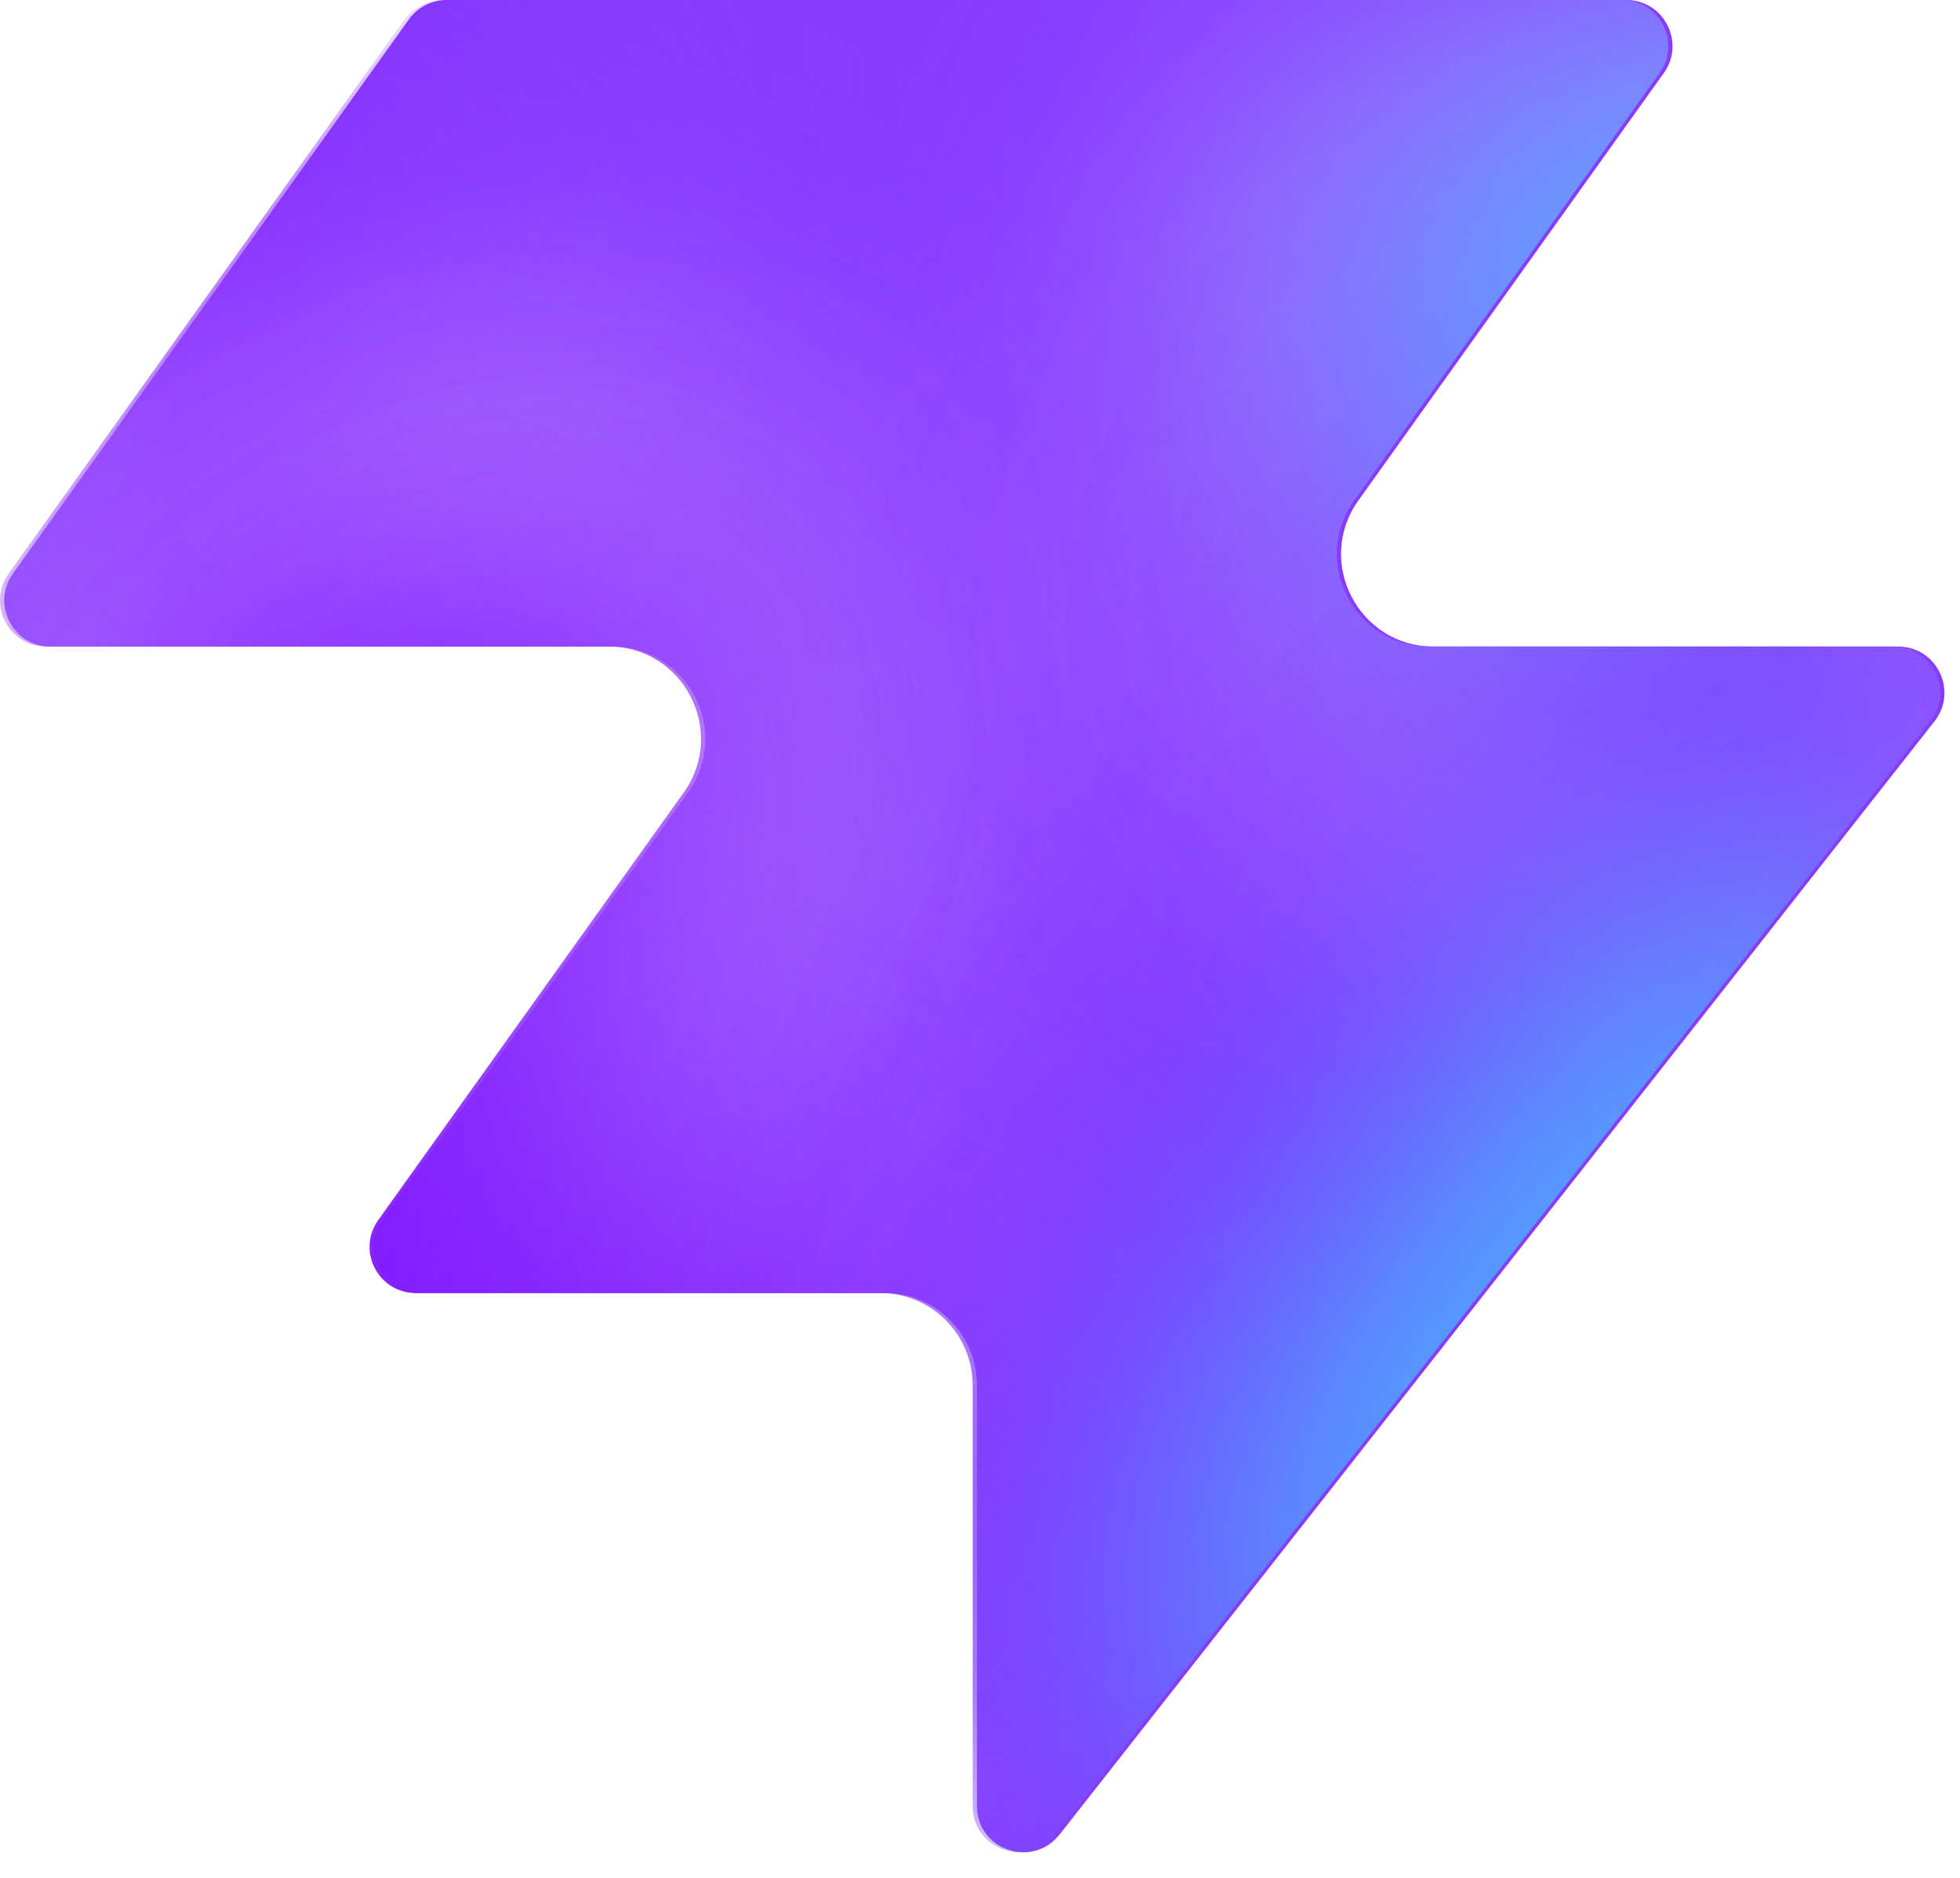
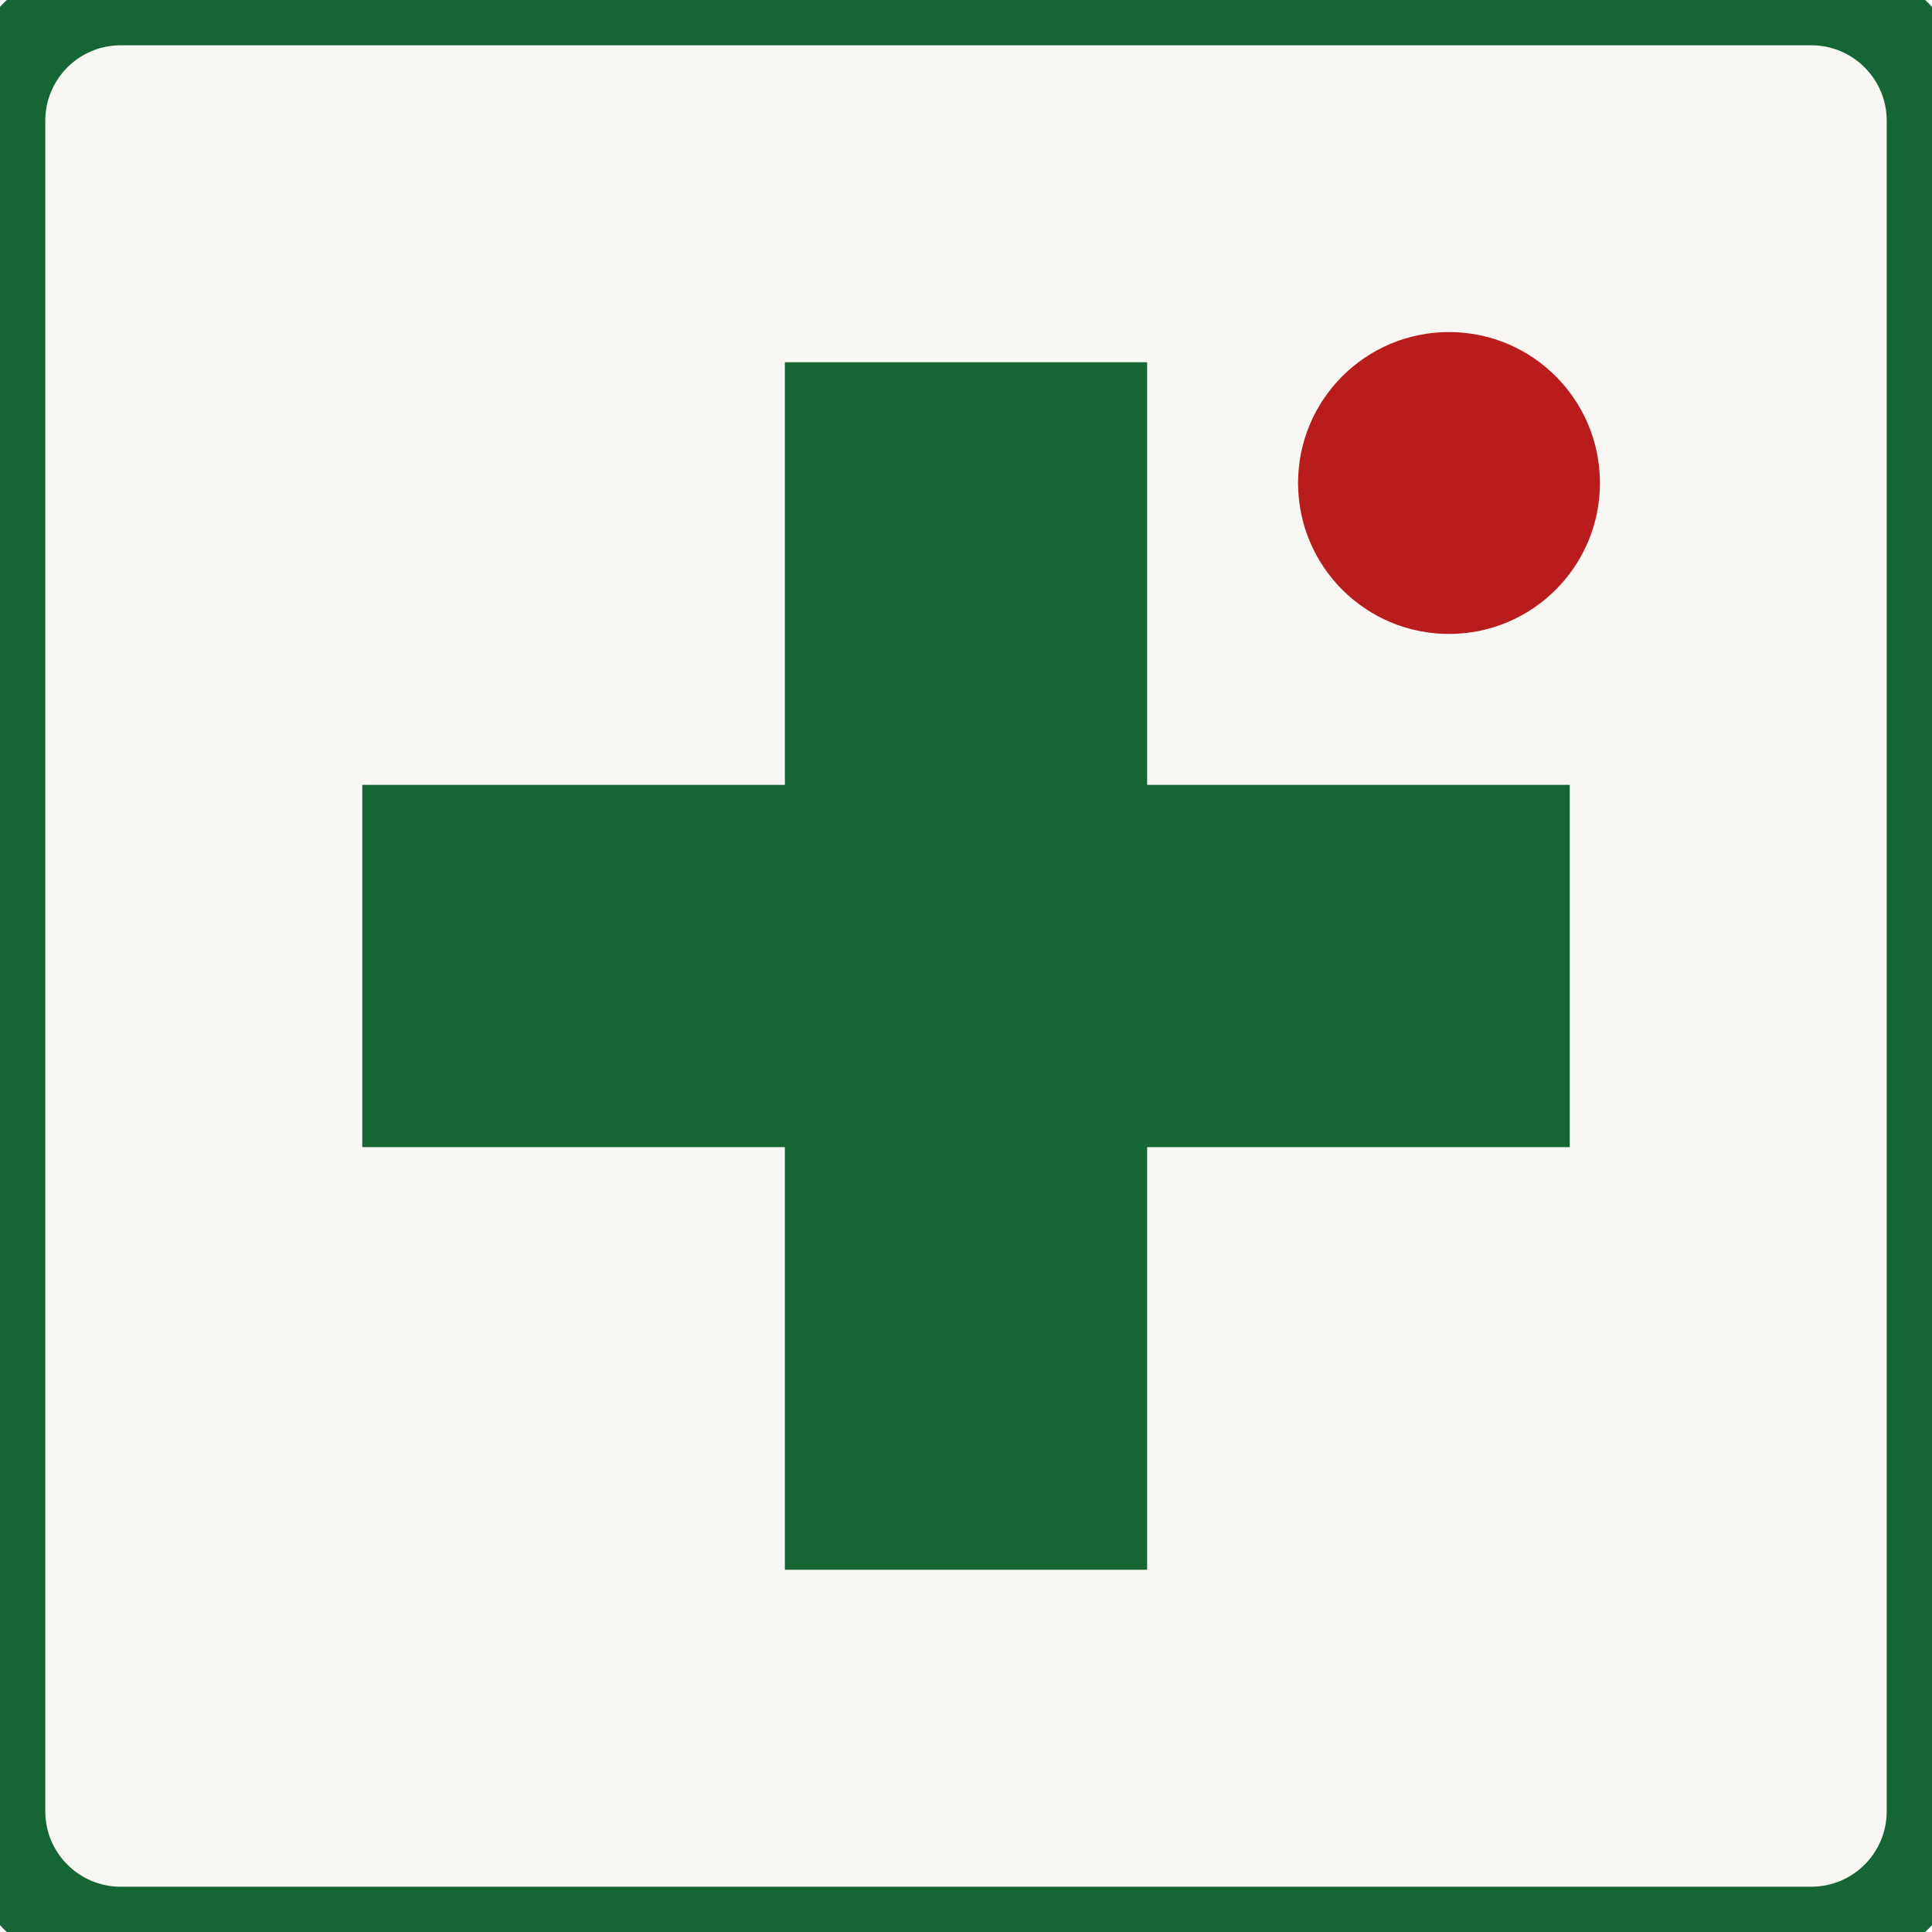
- <svg xmlns="http://www.w3.org/2000/svg" width="48" height="46" fill="none" viewBox="0 0 48 46">
-   <path fill="#863bff" d="M25.946 44.938c-.664.845-2.021.375-2.021-.698V33.937a2.26 2.26 0 0 0-2.262-2.262H10.287c-.92 0-1.456-1.04-.92-1.788l7.48-10.471c1.07-1.497 0-3.578-1.842-3.578H1.237c-.92 0-1.456-1.04-.92-1.788L10.013.474c.214-.297.556-.474.92-.474h28.894c.92 0 1.456 1.04.92 1.788l-7.48 10.471c-1.07 1.498 0 3.579 1.842 3.579h11.377c.943 0 1.473 1.088.89 1.83L25.947 44.94z" style="fill:#863bff;fill:color(display-p3 .525 .23 1);fill-opacity:1" />
-   <mask id="a" width="48" height="46" x="0" y="0" maskUnits="userSpaceOnUse" style="mask-type:alpha">
-     <path fill="#000" d="M25.842 44.938c-.664.844-2.021.375-2.021-.698V33.937a2.26 2.26 0 0 0-2.262-2.262H10.183c-.92 0-1.456-1.04-.92-1.788l7.48-10.471c1.07-1.498 0-3.579-1.842-3.579H1.133c-.92 0-1.456-1.04-.92-1.787L9.91.473c.214-.297.556-.474.92-.474h28.894c.92 0 1.456 1.04.92 1.788l-7.48 10.471c-1.07 1.498 0 3.578 1.842 3.578h11.377c.943 0 1.473 1.088.89 1.832L25.843 44.94z" style="fill:#000;fill-opacity:1" />
-   </mask>
-   <g mask="url(#a)">
-     <g filter="url(#b)">
-       <ellipse cx="5.508" cy="14.704" fill="#ede6ff" rx="5.508" ry="14.704" style="fill:#ede6ff;fill:color(display-p3 .927 .903 1);fill-opacity:1" transform="matrix(.00324 1 1 -.00324 -4.47 31.516)" />
-     </g>
-     <g filter="url(#c)">
-       <ellipse cx="10.399" cy="29.851" fill="#ede6ff" rx="10.399" ry="29.851" style="fill:#ede6ff;fill:color(display-p3 .927 .903 1);fill-opacity:1" transform="matrix(.00324 1 1 -.00324 -39.328 7.883)" />
-     </g>
-     <g filter="url(#d)">
-       <ellipse cx="5.508" cy="30.487" fill="#7e14ff" rx="5.508" ry="30.487" style="fill:#7e14ff;fill:color(display-p3 .492 .077 1);fill-opacity:1" transform="rotate(89.814 -25.913 -14.639)scale(1 -1)" />
-     </g>
-     <g filter="url(#e)">
-       <ellipse cx="5.508" cy="30.599" fill="#7e14ff" rx="5.508" ry="30.599" style="fill:#7e14ff;fill:color(display-p3 .492 .077 1);fill-opacity:1" transform="rotate(89.814 -32.644 -3.334)scale(1 -1)" />
-     </g>
-     <g filter="url(#f)">
-       <ellipse cx="5.508" cy="30.599" fill="#7e14ff" rx="5.508" ry="30.599" style="fill:#7e14ff;fill:color(display-p3 .492 .077 1);fill-opacity:1" transform="matrix(.00324 1 1 -.00324 -34.34 30.47)" />
-     </g>
-     <g filter="url(#g)">
-       <ellipse cx="14.072" cy="22.078" fill="#ede6ff" rx="14.072" ry="22.078" style="fill:#ede6ff;fill:color(display-p3 .927 .903 1);fill-opacity:1" transform="rotate(93.35 24.506 48.493)scale(-1 1)" />
-     </g>
-     <g filter="url(#h)">
-       <ellipse cx="3.47" cy="21.501" fill="#7e14ff" rx="3.47" ry="21.501" style="fill:#7e14ff;fill:color(display-p3 .492 .077 1);fill-opacity:1" transform="rotate(89.009 28.708 47.59)scale(-1 1)" />
-     </g>
-     <g filter="url(#i)">
-       <ellipse cx="3.47" cy="21.501" fill="#7e14ff" rx="3.47" ry="21.501" style="fill:#7e14ff;fill:color(display-p3 .492 .077 1);fill-opacity:1" transform="rotate(89.009 28.708 47.59)scale(-1 1)" />
-     </g>
-     <g filter="url(#j)">
-       <ellipse cx=".387" cy="8.972" fill="#7e14ff" rx="4.407" ry="29.108" style="fill:#7e14ff;fill:color(display-p3 .492 .077 1);fill-opacity:1" transform="rotate(39.51 .387 8.972)" />
-     </g>
-     <g filter="url(#k)">
-       <ellipse cx="47.523" cy="-6.092" fill="#7e14ff" rx="4.407" ry="29.108" style="fill:#7e14ff;fill:color(display-p3 .492 .077 1);fill-opacity:1" transform="rotate(37.892 47.523 -6.092)" />
-     </g>
-     <g filter="url(#l)">
-       <ellipse cx="41.412" cy="6.333" fill="#47bfff" rx="5.971" ry="9.665" style="fill:#47bfff;fill:color(display-p3 .28 .748 1);fill-opacity:1" transform="rotate(37.892 41.412 6.333)" />
-     </g>
-     <g filter="url(#m)">
-       <ellipse cx="-1.879" cy="38.332" fill="#7e14ff" rx="4.407" ry="29.108" style="fill:#7e14ff;fill:color(display-p3 .492 .077 1);fill-opacity:1" transform="rotate(37.892 -1.88 38.332)" />
-     </g>
-     <g filter="url(#n)">
-       <ellipse cx="-1.879" cy="38.332" fill="#7e14ff" rx="4.407" ry="29.108" style="fill:#7e14ff;fill:color(display-p3 .492 .077 1);fill-opacity:1" transform="rotate(37.892 -1.88 38.332)" />
-     </g>
-     <g filter="url(#o)">
-       <ellipse cx="35.651" cy="29.907" fill="#7e14ff" rx="4.407" ry="29.108" style="fill:#7e14ff;fill:color(display-p3 .492 .077 1);fill-opacity:1" transform="rotate(37.892 35.651 29.907)" />
-     </g>
-     <g filter="url(#p)">
-       <ellipse cx="38.418" cy="32.4" fill="#47bfff" rx="5.971" ry="15.297" style="fill:#47bfff;fill:color(display-p3 .28 .748 1);fill-opacity:1" transform="rotate(37.892 38.418 32.4)" />
-     </g>
-   </g>
-   <defs>
-     <filter id="b" width="60.045" height="41.654" x="-19.77" y="16.149" color-interpolation-filters="sRGB" filterUnits="userSpaceOnUse">
-       <feFlood flood-opacity="0" result="BackgroundImageFix" />
-       <feBlend in="SourceGraphic" in2="BackgroundImageFix" result="shape" />
-       <feGaussianBlur result="effect1_foregroundBlur_2002_17158" stdDeviation="7.659" />
-     </filter>
-     <filter id="c" width="90.34" height="51.437" x="-54.613" y="-7.533" color-interpolation-filters="sRGB" filterUnits="userSpaceOnUse">
-       <feFlood flood-opacity="0" result="BackgroundImageFix" />
-       <feBlend in="SourceGraphic" in2="BackgroundImageFix" result="shape" />
-       <feGaussianBlur result="effect1_foregroundBlur_2002_17158" stdDeviation="7.659" />
-     </filter>
-     <filter id="d" width="79.355" height="29.4" x="-49.64" y="2.03" color-interpolation-filters="sRGB" filterUnits="userSpaceOnUse">
-       <feFlood flood-opacity="0" result="BackgroundImageFix" />
-       <feBlend in="SourceGraphic" in2="BackgroundImageFix" result="shape" />
-       <feGaussianBlur result="effect1_foregroundBlur_2002_17158" stdDeviation="4.596" />
-     </filter>
-     <filter id="e" width="79.579" height="29.4" x="-45.045" y="20.029" color-interpolation-filters="sRGB" filterUnits="userSpaceOnUse">
-       <feFlood flood-opacity="0" result="BackgroundImageFix" />
-       <feBlend in="SourceGraphic" in2="BackgroundImageFix" result="shape" />
-       <feGaussianBlur result="effect1_foregroundBlur_2002_17158" stdDeviation="4.596" />
-     </filter>
-     <filter id="f" width="79.579" height="29.4" x="-43.513" y="21.178" color-interpolation-filters="sRGB" filterUnits="userSpaceOnUse">
-       <feFlood flood-opacity="0" result="BackgroundImageFix" />
-       <feBlend in="SourceGraphic" in2="BackgroundImageFix" result="shape" />
-       <feGaussianBlur result="effect1_foregroundBlur_2002_17158" stdDeviation="4.596" />
-     </filter>
-     <filter id="g" width="74.749" height="58.852" x="15.756" y="-17.901" color-interpolation-filters="sRGB" filterUnits="userSpaceOnUse">
-       <feFlood flood-opacity="0" result="BackgroundImageFix" />
-       <feBlend in="SourceGraphic" in2="BackgroundImageFix" result="shape" />
-       <feGaussianBlur result="effect1_foregroundBlur_2002_17158" stdDeviation="7.659" />
-     </filter>
-     <filter id="h" width="61.377" height="25.362" x="23.548" y="2.284" color-interpolation-filters="sRGB" filterUnits="userSpaceOnUse">
-       <feFlood flood-opacity="0" result="BackgroundImageFix" />
-       <feBlend in="SourceGraphic" in2="BackgroundImageFix" result="shape" />
-       <feGaussianBlur result="effect1_foregroundBlur_2002_17158" stdDeviation="4.596" />
-     </filter>
-     <filter id="i" width="61.377" height="25.362" x="23.548" y="2.284" color-interpolation-filters="sRGB" filterUnits="userSpaceOnUse">
-       <feFlood flood-opacity="0" result="BackgroundImageFix" />
-       <feBlend in="SourceGraphic" in2="BackgroundImageFix" result="shape" />
-       <feGaussianBlur result="effect1_foregroundBlur_2002_17158" stdDeviation="4.596" />
-     </filter>
-     <filter id="j" width="56.045" height="63.649" x="-27.636" y="-22.853" color-interpolation-filters="sRGB" filterUnits="userSpaceOnUse">
-       <feFlood flood-opacity="0" result="BackgroundImageFix" />
-       <feBlend in="SourceGraphic" in2="BackgroundImageFix" result="shape" />
-       <feGaussianBlur result="effect1_foregroundBlur_2002_17158" stdDeviation="4.596" />
-     </filter>
-     <filter id="k" width="54.814" height="64.646" x="20.116" y="-38.415" color-interpolation-filters="sRGB" filterUnits="userSpaceOnUse">
-       <feFlood flood-opacity="0" result="BackgroundImageFix" />
-       <feBlend in="SourceGraphic" in2="BackgroundImageFix" result="shape" />
-       <feGaussianBlur result="effect1_foregroundBlur_2002_17158" stdDeviation="4.596" />
-     </filter>
-     <filter id="l" width="33.541" height="35.313" x="24.641" y="-11.323" color-interpolation-filters="sRGB" filterUnits="userSpaceOnUse">
-       <feFlood flood-opacity="0" result="BackgroundImageFix" />
-       <feBlend in="SourceGraphic" in2="BackgroundImageFix" result="shape" />
-       <feGaussianBlur result="effect1_foregroundBlur_2002_17158" stdDeviation="4.596" />
-     </filter>
-     <filter id="m" width="54.814" height="64.646" x="-29.286" y="6.009" color-interpolation-filters="sRGB" filterUnits="userSpaceOnUse">
-       <feFlood flood-opacity="0" result="BackgroundImageFix" />
-       <feBlend in="SourceGraphic" in2="BackgroundImageFix" result="shape" />
-       <feGaussianBlur result="effect1_foregroundBlur_2002_17158" stdDeviation="4.596" />
-     </filter>
-     <filter id="n" width="54.814" height="64.646" x="-29.286" y="6.009" color-interpolation-filters="sRGB" filterUnits="userSpaceOnUse">
-       <feFlood flood-opacity="0" result="BackgroundImageFix" />
-       <feBlend in="SourceGraphic" in2="BackgroundImageFix" result="shape" />
-       <feGaussianBlur result="effect1_foregroundBlur_2002_17158" stdDeviation="4.596" />
-     </filter>
-     <filter id="o" width="54.814" height="64.646" x="8.244" y="-2.416" color-interpolation-filters="sRGB" filterUnits="userSpaceOnUse">
-       <feFlood flood-opacity="0" result="BackgroundImageFix" />
-       <feBlend in="SourceGraphic" in2="BackgroundImageFix" result="shape" />
-       <feGaussianBlur result="effect1_foregroundBlur_2002_17158" stdDeviation="4.596" />
-     </filter>
-     <filter id="p" width="39.409" height="43.623" x="18.713" y="10.588" color-interpolation-filters="sRGB" filterUnits="userSpaceOnUse">
-       <feFlood flood-opacity="0" result="BackgroundImageFix" />
-       <feBlend in="SourceGraphic" in2="BackgroundImageFix" result="shape" />
-       <feGaussianBlur result="effect1_foregroundBlur_2002_17158" stdDeviation="4.596" />
-     </filter>
-   </defs>
+ <svg xmlns="http://www.w3.org/2000/svg" viewBox="0 0 64 64" width="64" height="64">
+   <rect width="64" height="64" rx="4" fill="#f8f7f4" stroke="#166534" stroke-width="3" />
+   <path d="M26 12h12v14h14v12h-14v14h-12v-14h-14v-12h14z" fill="#166534" />
+   <circle cx="48" cy="16" r="5" fill="#b91c1c" />
</svg>
